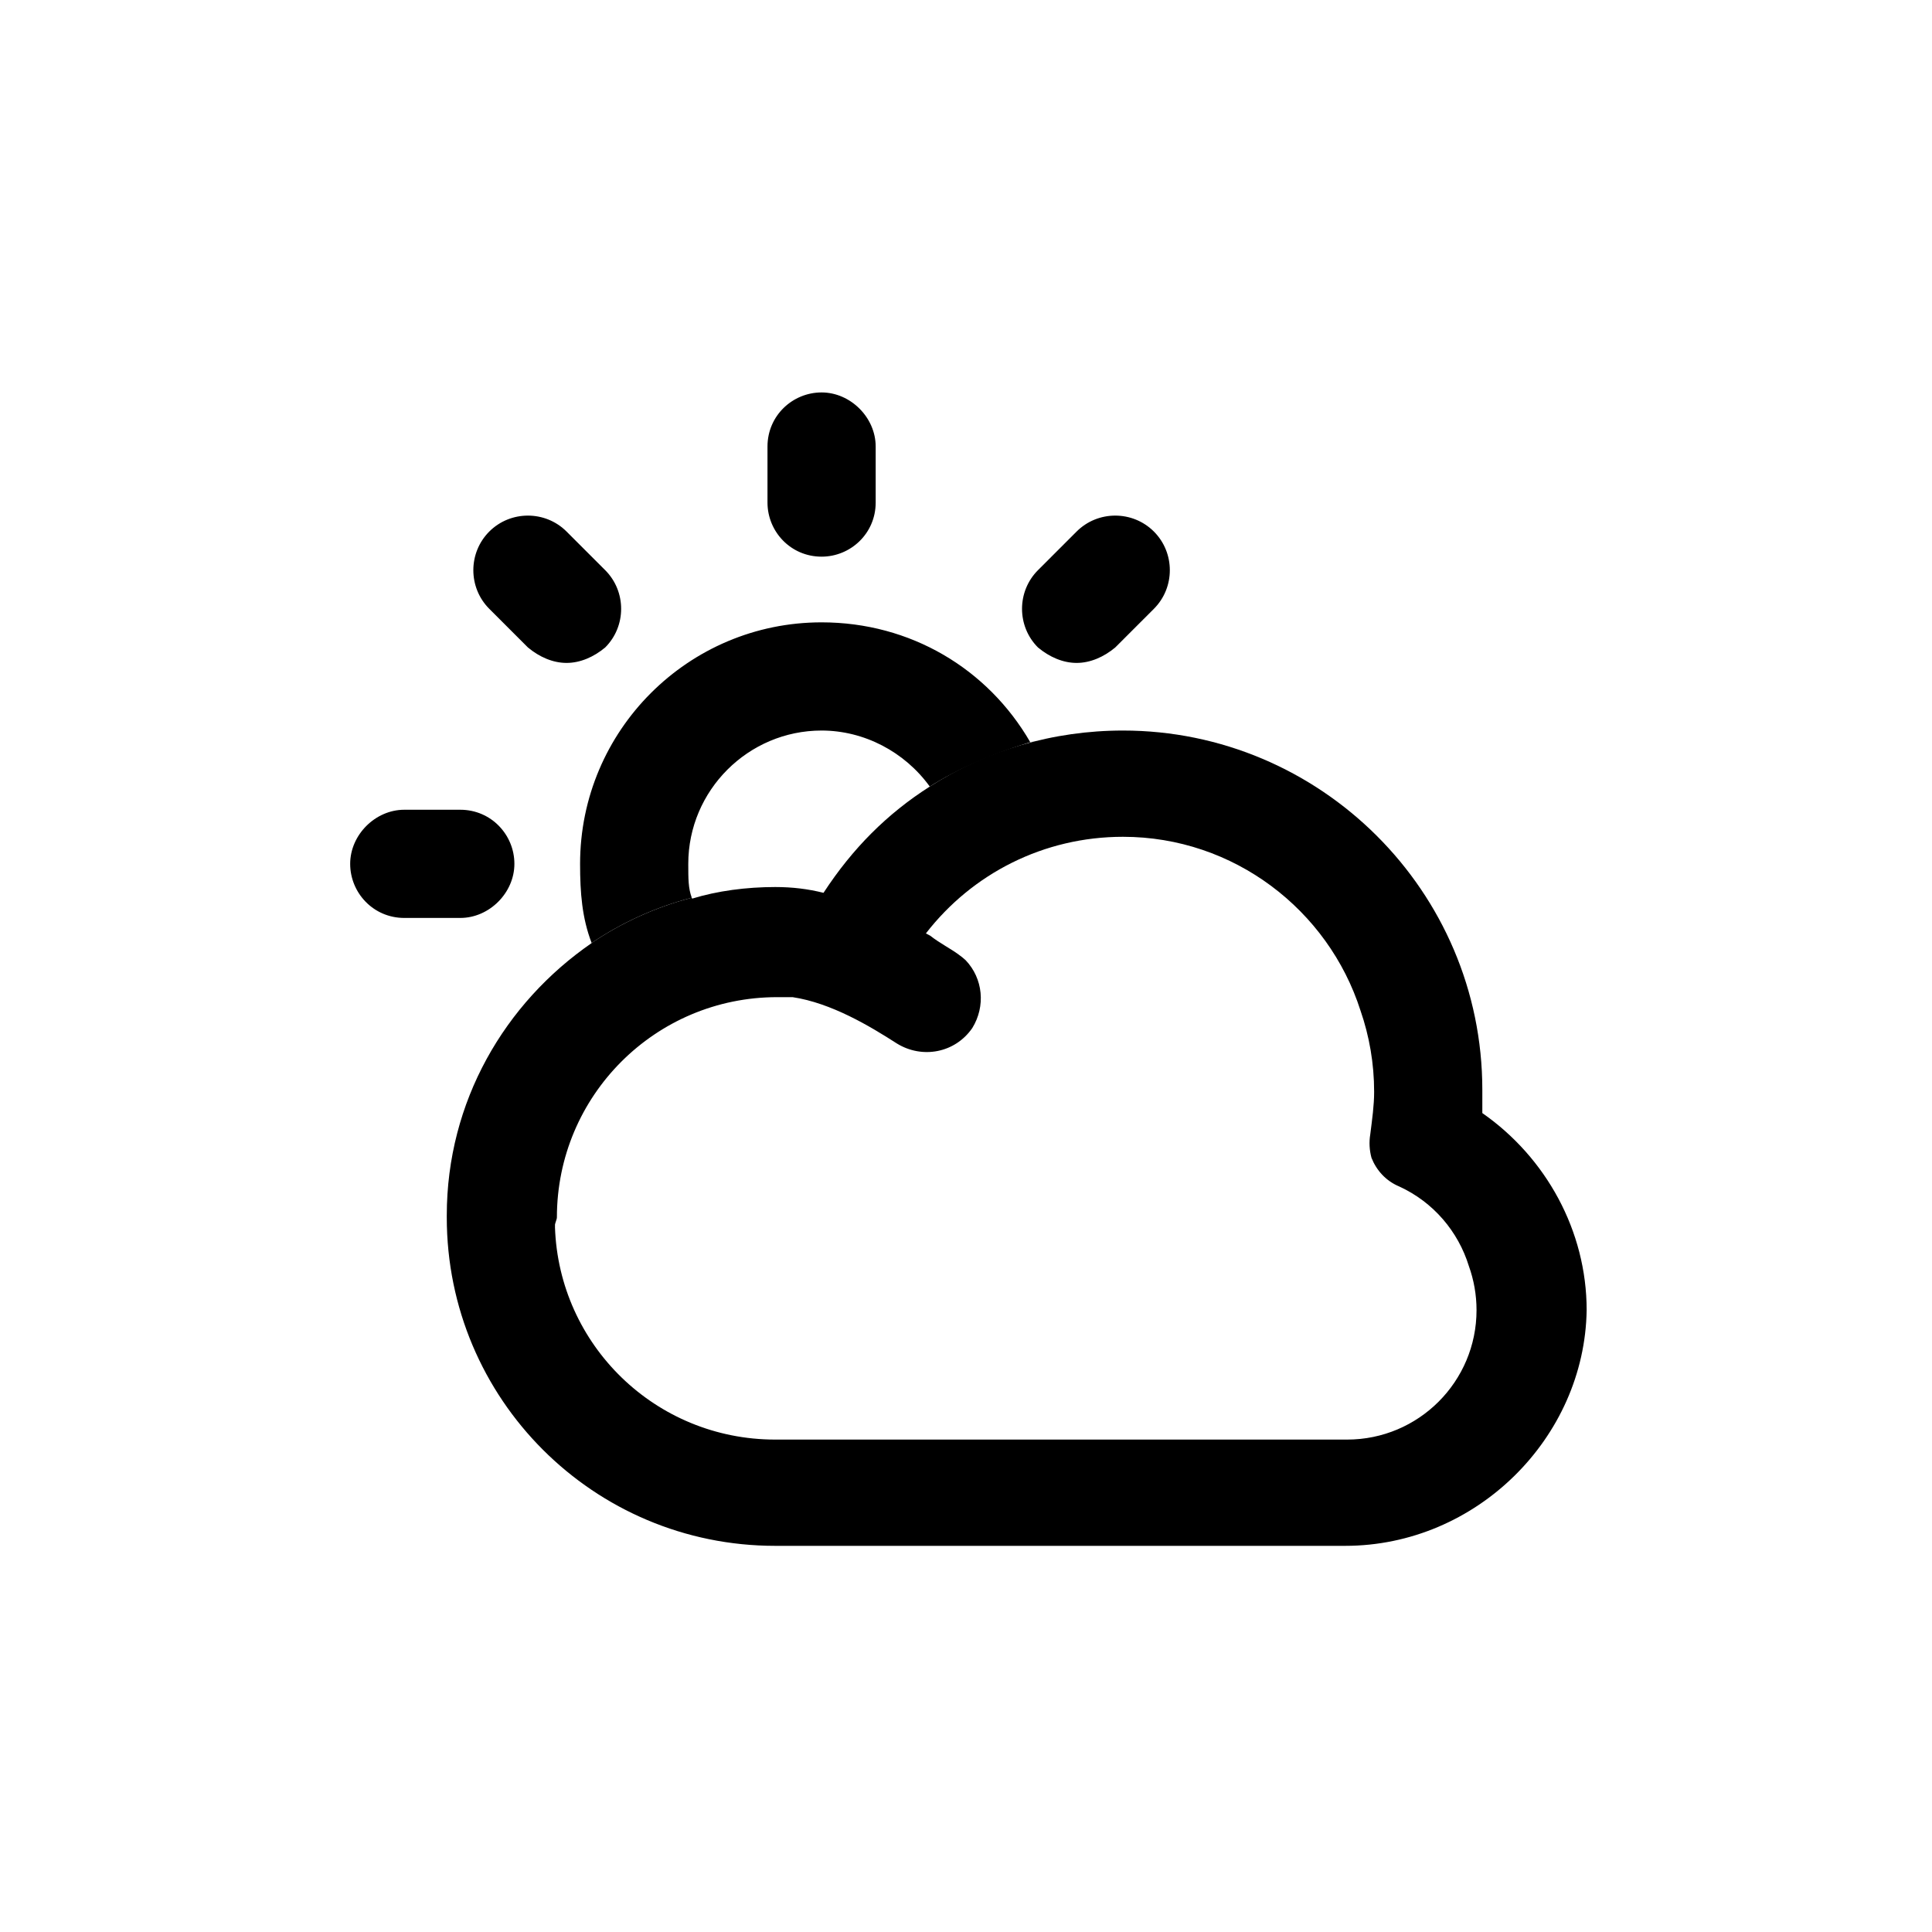
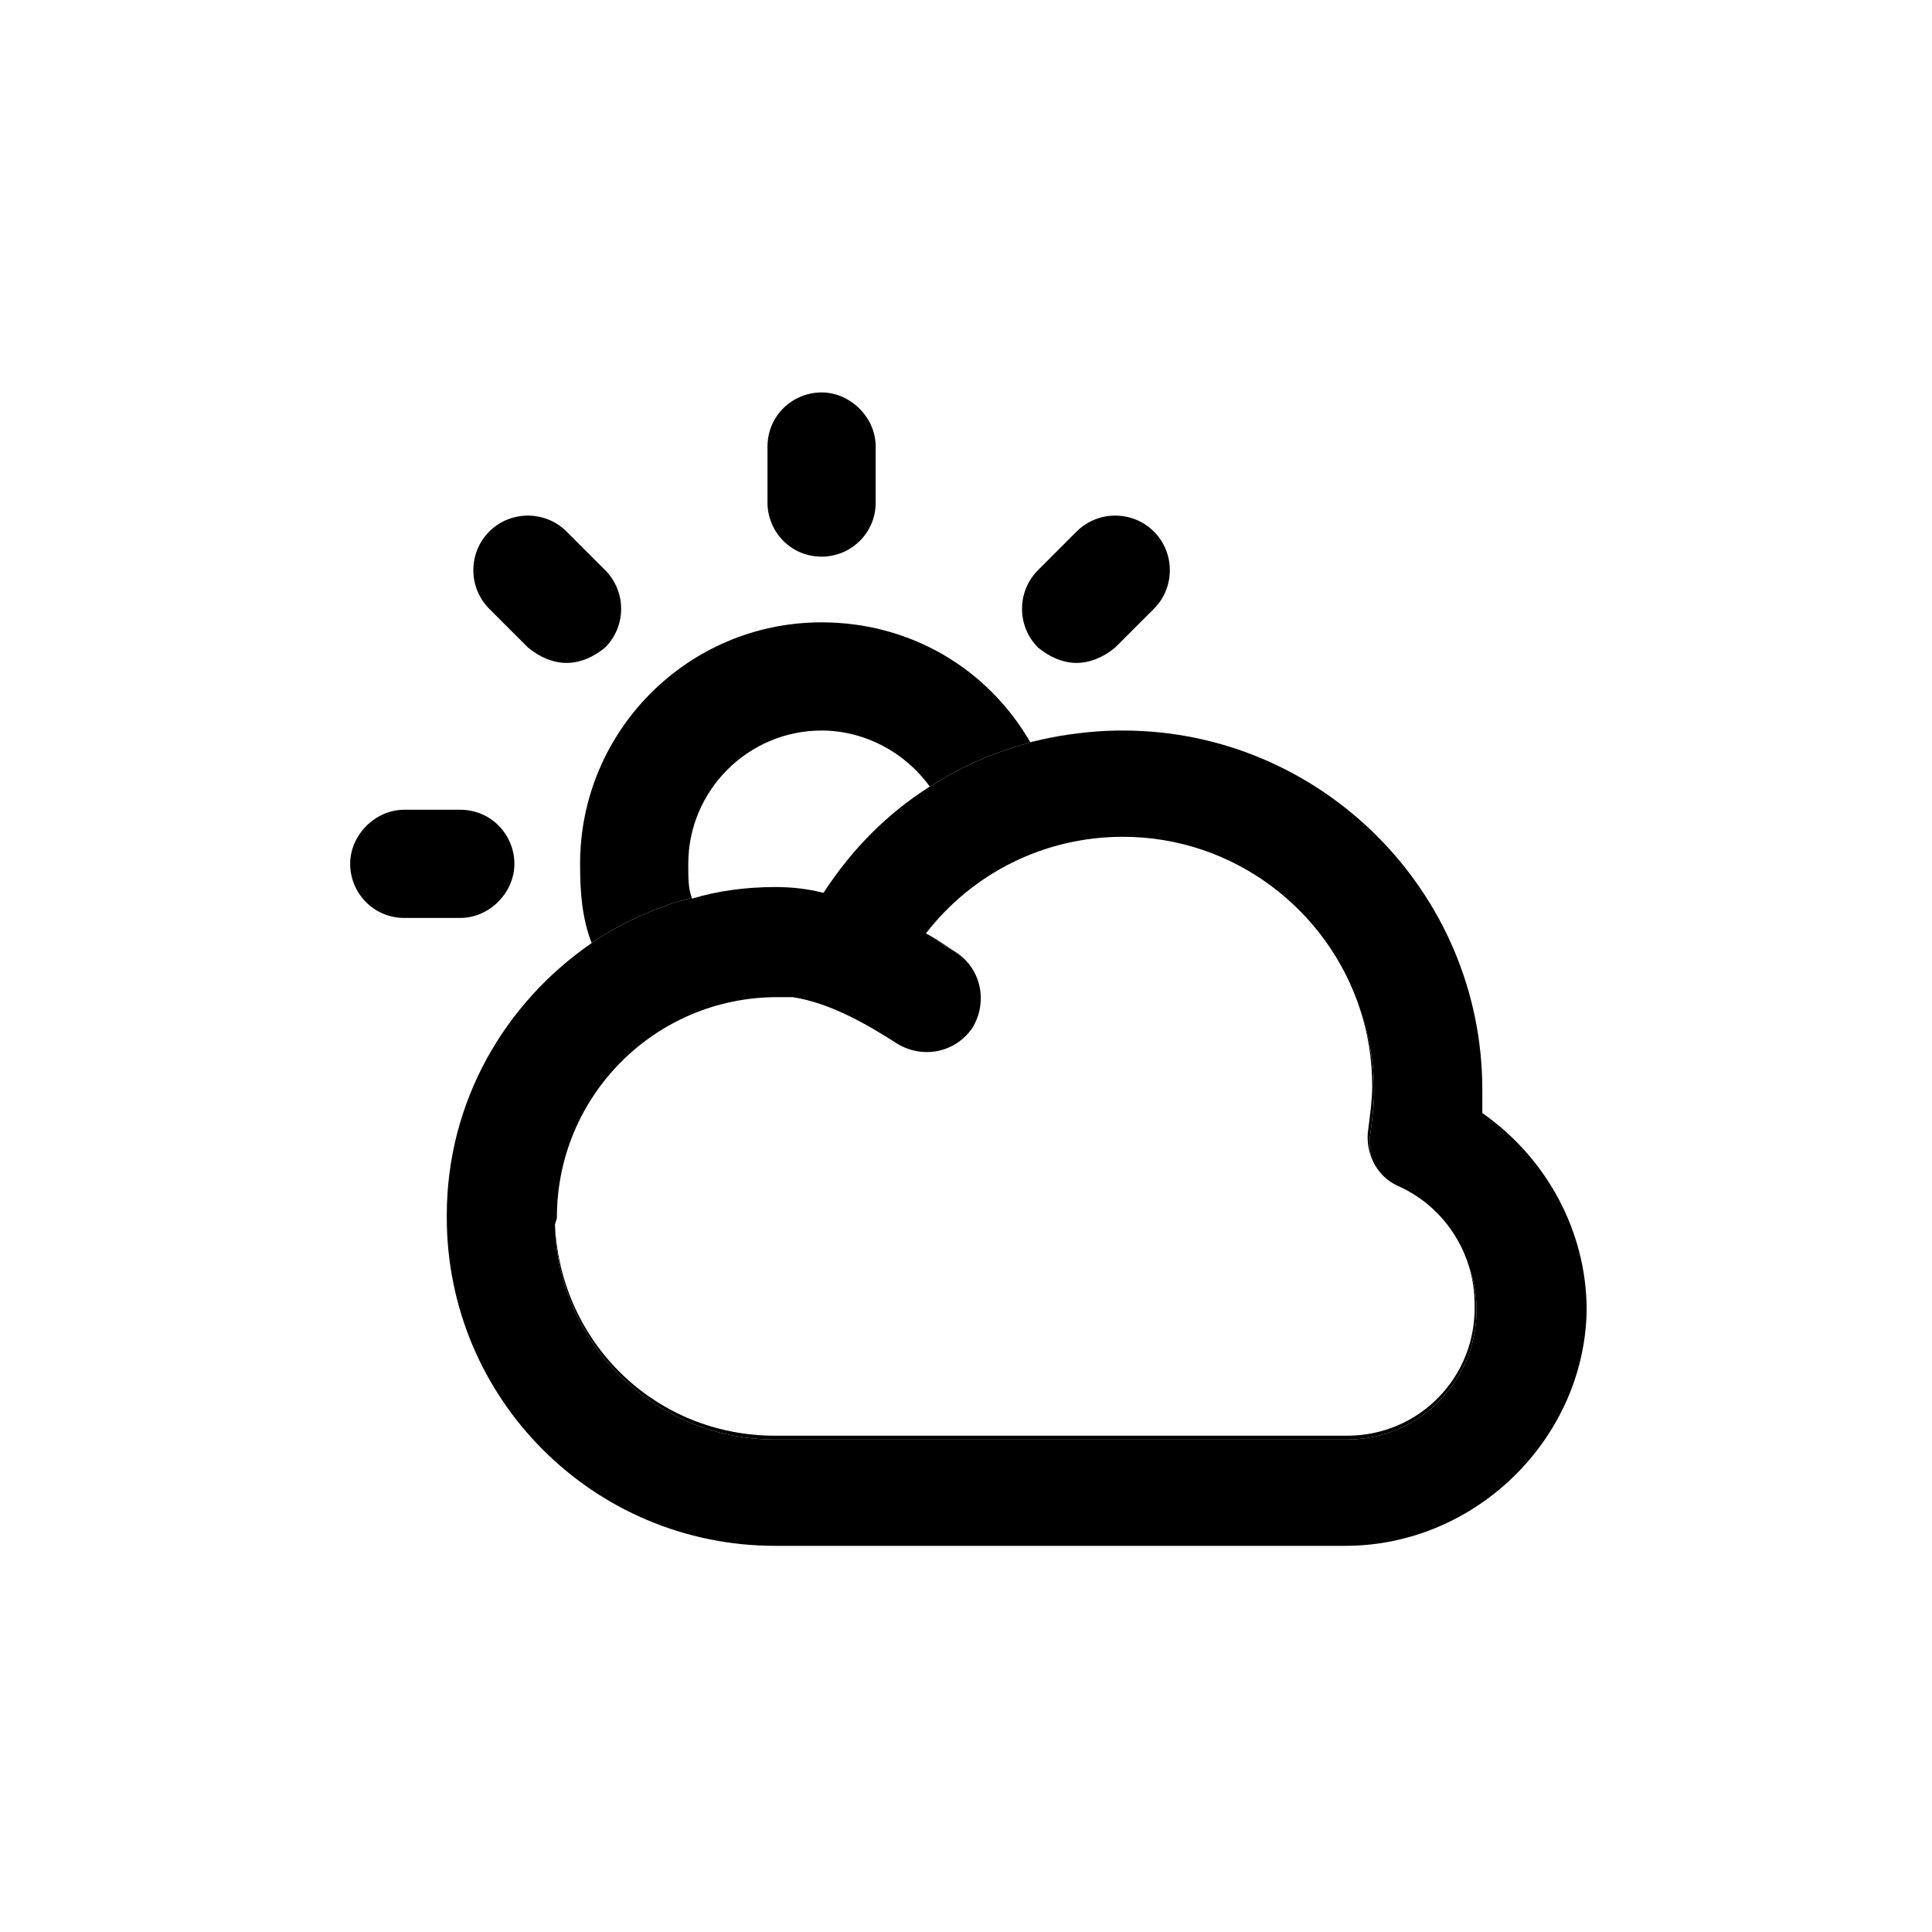
<svg xmlns="http://www.w3.org/2000/svg" width="100%" height="100%" viewBox="0 0 32 32" version="1.1" xml:space="preserve" style="fill-rule:evenodd;clip-rule:evenodd;stroke-linejoin:round;stroke-miterlimit:2;">
  <g transform="matrix(1,0,0,1,0.904,1.476)">
-     <path d="M8.895,14.142C8.736,13.727 8.704,13.311 8.704,12.832C8.704,10.624 10.496,8.832 12.704,8.832C14.176,8.832 15.456,9.6 16.16,10.816C16.672,10.688 15.433,10.952 14.496,11.552C14.08,10.976 13.408,10.624 12.704,10.624C11.488,10.624 10.496,11.616 10.496,12.832C10.496,13.08 10.496,13.238 10.554,13.393C9.954,13.549 9.395,13.805 8.895,14.142ZM12.704,7.744C12.192,7.744 11.808,7.328 11.808,6.848L11.808,5.92C11.808,5.408 12.224,5.024 12.704,5.024C13.184,5.024 13.6,5.44 13.6,5.92L13.6,6.848C13.6,7.36 13.184,7.744 12.704,7.744ZM7.84,9.248L7.2,8.608C6.848,8.256 6.848,7.68 7.2,7.328C7.552,6.976 8.128,6.976 8.48,7.328L9.12,7.968C9.472,8.32 9.472,8.896 9.12,9.248C8.928,9.408 8.704,9.504 8.48,9.504C8.256,9.504 8.032,9.408 7.84,9.248ZM7.616,12.832C7.616,13.312 7.2,13.728 6.72,13.728L5.792,13.728C5.28,13.728 4.896,13.312 4.896,12.832C4.896,12.352 5.312,11.936 5.792,11.936L6.72,11.936C7.232,11.936 7.616,12.352 7.616,12.832ZM16.928,9.504C16.704,9.504 16.48,9.408 16.288,9.248C15.936,8.896 15.936,8.32 16.288,7.968L16.928,7.328C17.28,6.976 17.856,6.976 18.208,7.328C18.56,7.68 18.56,8.256 18.208,8.608L17.568,9.248C17.376,9.408 17.152,9.504 16.928,9.504Z" />
+     <path d="M8.895,14.142C8.736,13.727 8.704,13.311 8.704,12.832C8.704,10.624 10.496,8.832 12.704,8.832C14.176,8.832 15.456,9.6 16.16,10.816C16.672,10.688 17.184,10.624 17.696,10.624C16.538,10.624 15.433,10.952 14.496,11.552C14.08,10.976 13.408,10.624 12.704,10.624C11.488,10.624 10.496,11.616 10.496,12.832C10.496,13.08 10.496,13.238 10.554,13.393C9.954,13.549 9.395,13.805 8.895,14.142ZM8.289,18.831C8.392,20.776 9.957,22.304 11.936,22.304L21.408,22.304C22.592,22.304 23.552,21.344 23.52,20.128C23.52,19.91 23.487,19.697 23.425,19.494C23.508,19.725 23.552,19.972 23.552,20.224C23.552,21.408 22.592,22.368 21.408,22.368L11.936,22.368C9.952,22.368 8.352,20.8 8.288,18.848C8.288,18.842 8.288,18.836 8.289,18.831ZM21.812,17.701C21.752,17.549 21.733,17.379 21.76,17.216C21.792,16.96 21.824,16.736 21.824,16.512C21.824,16.077 21.756,15.657 21.63,15.262C21.776,15.684 21.856,16.137 21.856,16.608C21.856,16.832 21.824,17.056 21.792,17.312C21.77,17.442 21.778,17.575 21.812,17.701ZM14.503,14.022C14.664,14.112 14.804,14.22 14.944,14.304C14.998,14.342 15.047,14.384 15.091,14.429C15.056,14.396 15.017,14.365 14.976,14.336C14.85,14.241 14.662,14.147 14.503,14.022ZM12.704,7.744C12.192,7.744 11.808,7.328 11.808,6.848L11.808,5.92C11.808,5.408 12.224,5.024 12.704,5.024C13.184,5.024 13.6,5.44 13.6,5.92L13.6,6.848C13.6,7.36 13.184,7.744 12.704,7.744ZM7.84,9.248L7.2,8.608C6.848,8.256 6.848,7.68 7.2,7.328C7.552,6.976 8.128,6.976 8.48,7.328L9.12,7.968C9.472,8.32 9.472,8.896 9.12,9.248C8.928,9.408 8.704,9.504 8.48,9.504C8.256,9.504 8.032,9.408 7.84,9.248ZM7.616,12.832C7.616,13.312 7.2,13.728 6.72,13.728L5.792,13.728C5.28,13.728 4.896,13.312 4.896,12.832C4.896,12.352 5.312,11.936 5.792,11.936L6.72,11.936C7.232,11.936 7.616,12.352 7.616,12.832ZM16.928,9.504C16.704,9.504 16.48,9.408 16.288,9.248C15.936,8.896 15.936,8.32 16.288,7.968L16.928,7.328C17.28,6.976 17.856,6.976 18.208,7.328C18.56,7.68 18.56,8.256 18.208,8.608L17.568,9.248C17.376,9.408 17.152,9.504 16.928,9.504Z" />
  </g>
  <g transform="matrix(1,0,0,1,0.904,1.476)">
    <path d="M17.696,10.624C20.96,10.624 23.648,13.28 23.648,16.576L23.648,16.96C24.704,17.696 25.376,18.912 25.376,20.224C25.344,22.336 23.552,24.128 21.376,24.128L11.936,24.128C8.928,24.128 6.496,21.696 6.496,18.688L6.496,18.656C6.496,16.768 7.456,15.136 8.896,14.144C8.896,14.143 8.896,14.143 8.895,14.142C9.395,13.805 9.954,13.549 10.554,13.393C10.556,13.398 10.558,13.403 10.56,13.408C10.976,13.28 11.456,13.216 11.936,13.216C12.224,13.216 12.48,13.248 12.736,13.312C13.216,12.576 13.792,12 14.496,11.552C15.433,10.952 16.538,10.624 17.696,10.624ZM15.091,14.429C15.379,14.732 15.423,15.19 15.2,15.552C14.912,15.968 14.368,16.064 13.952,15.808C13.504,15.52 12.864,15.136 12.224,15.04L11.968,15.04C9.952,15.04 8.32,16.672 8.32,18.688C8.32,18.72 8.288,18.784 8.288,18.816C8.288,18.821 8.289,18.826 8.289,18.831L8.288,18.848C8.352,20.8 9.952,22.368 11.936,22.368L21.408,22.368C22.592,22.368 23.552,21.408 23.552,20.224C23.552,19.972 23.508,19.725 23.425,19.494C23.249,18.923 22.839,18.436 22.272,18.176C22.051,18.084 21.894,17.908 21.812,17.701C21.778,17.575 21.77,17.442 21.792,17.312C21.824,17.056 21.856,16.832 21.856,16.608C21.856,16.137 21.776,15.684 21.63,15.262C21.097,13.597 19.533,12.384 17.696,12.384C16.384,12.384 15.2,12.992 14.432,13.984C14.456,13.996 14.48,14.009 14.503,14.022C14.662,14.147 14.85,14.241 14.976,14.336C15.017,14.365 15.056,14.396 15.091,14.429Z" />
  </g>
</svg>
